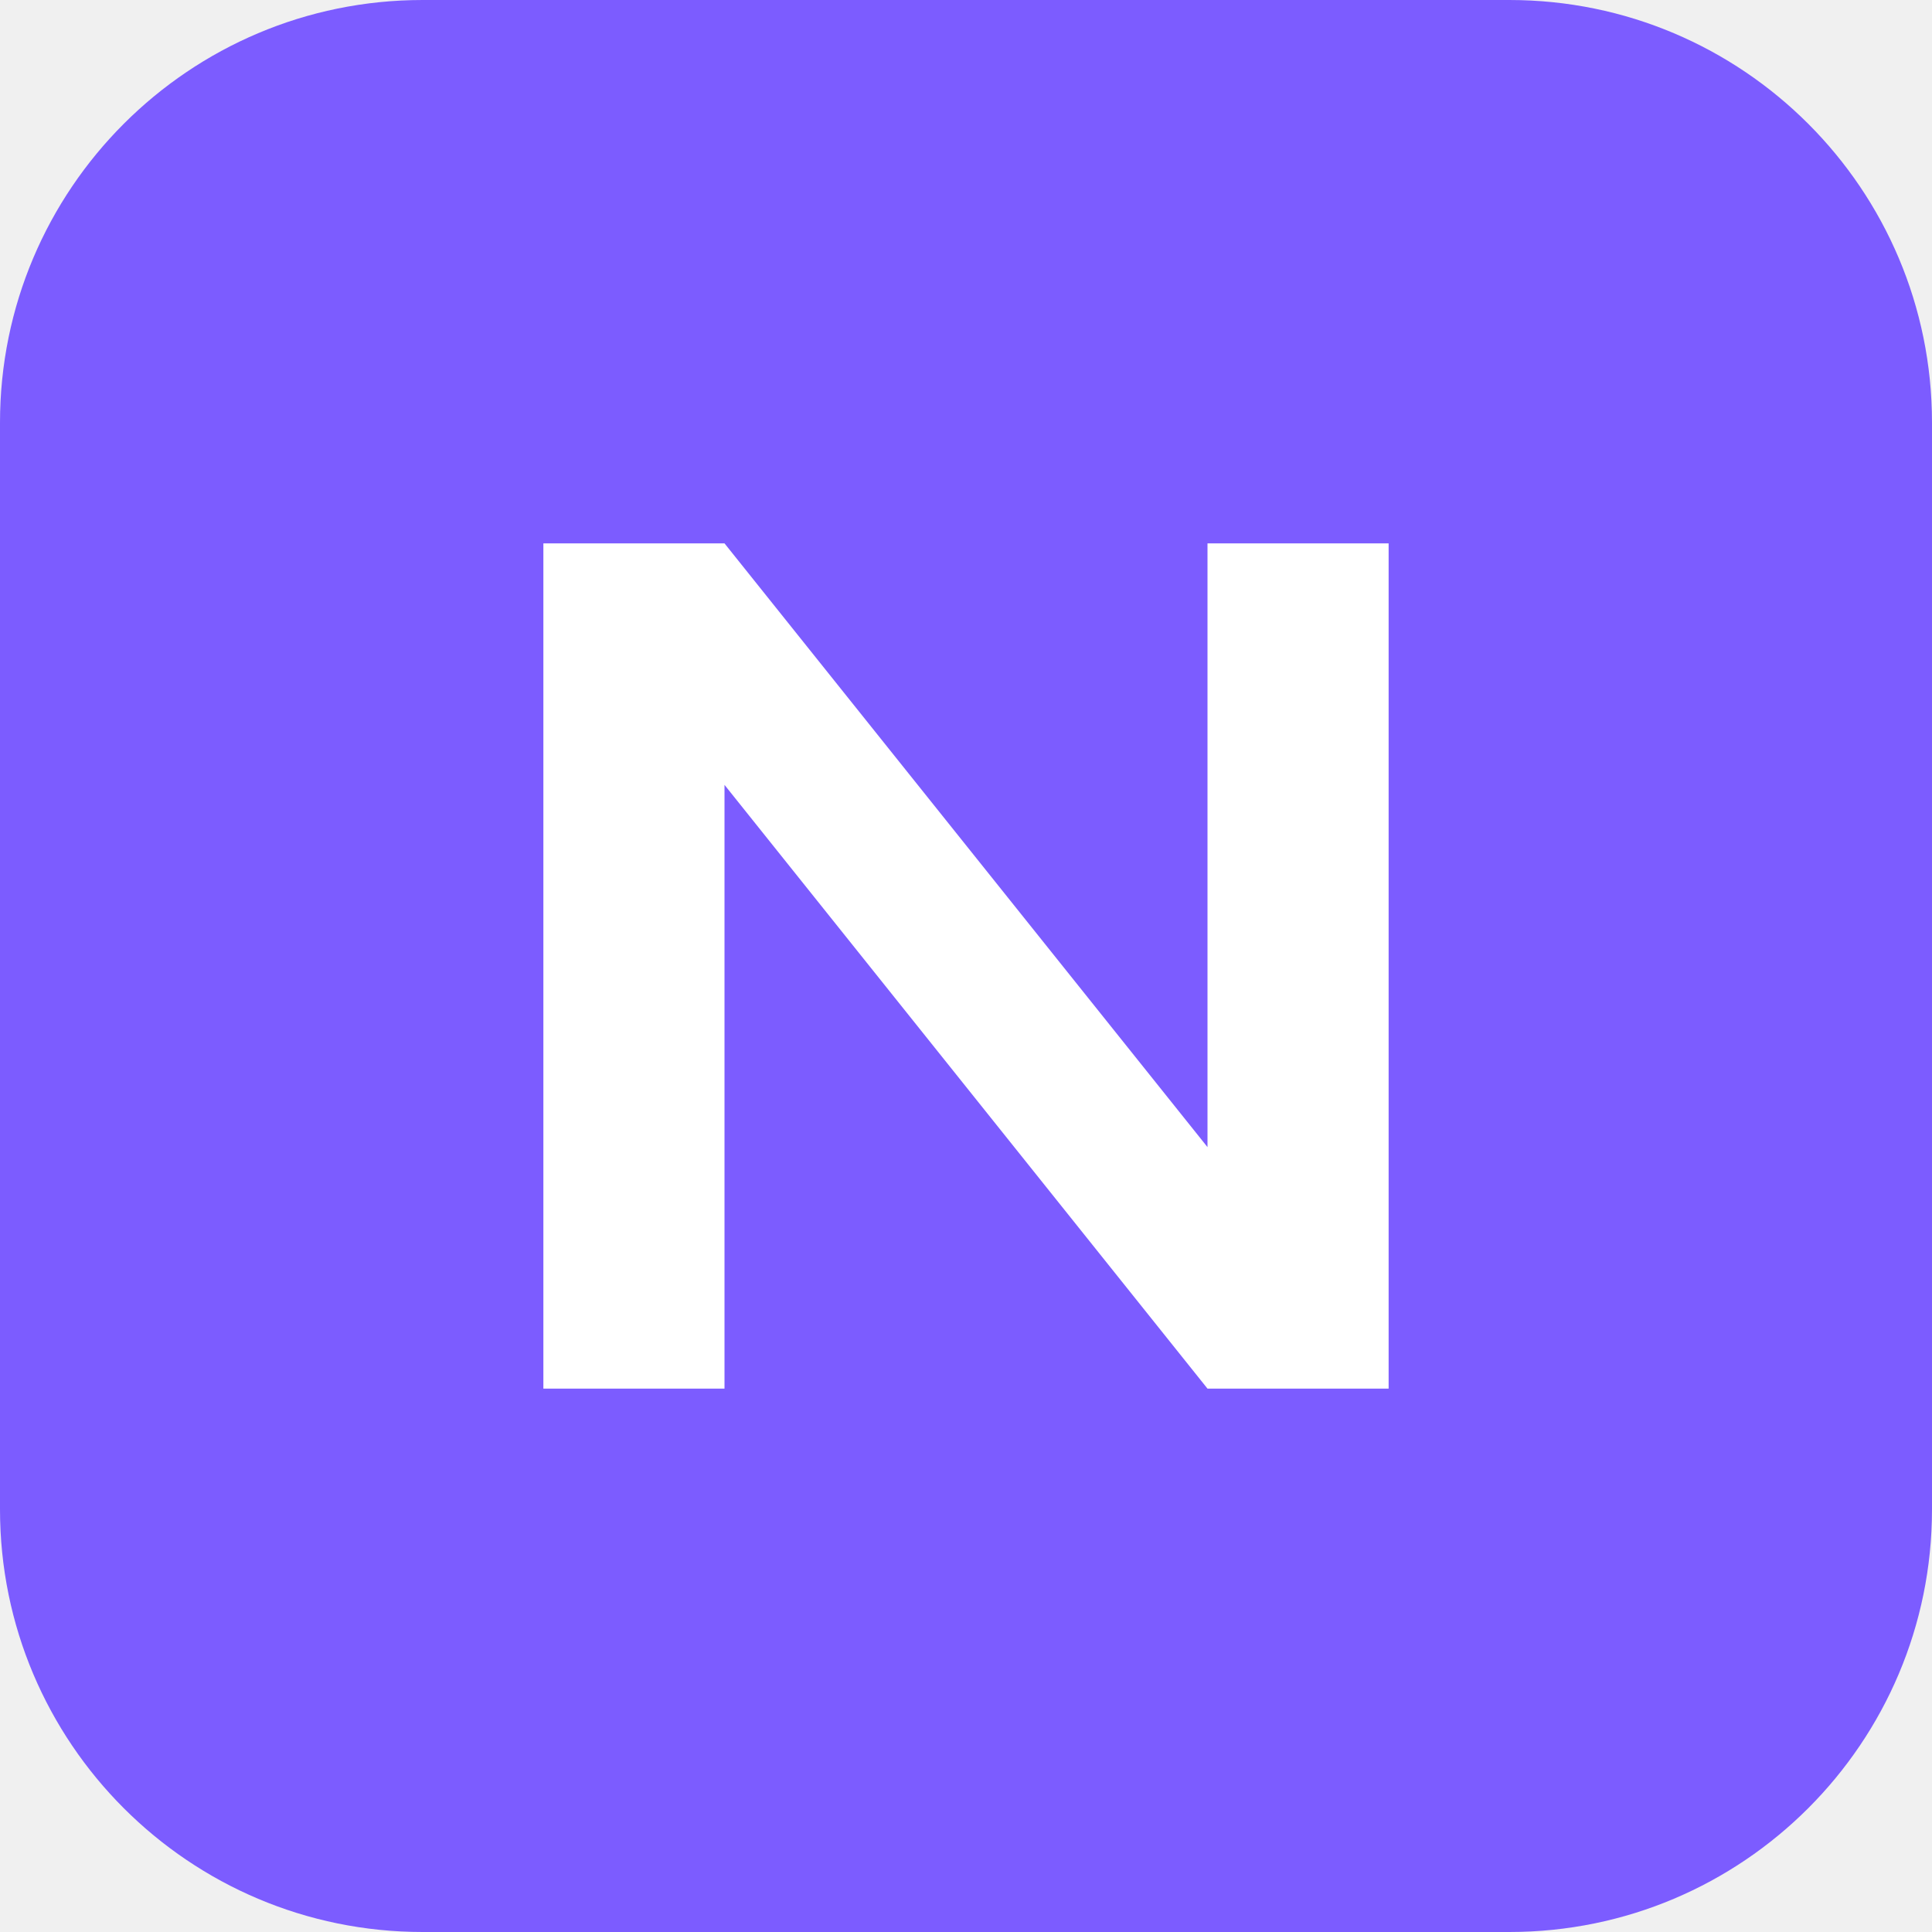
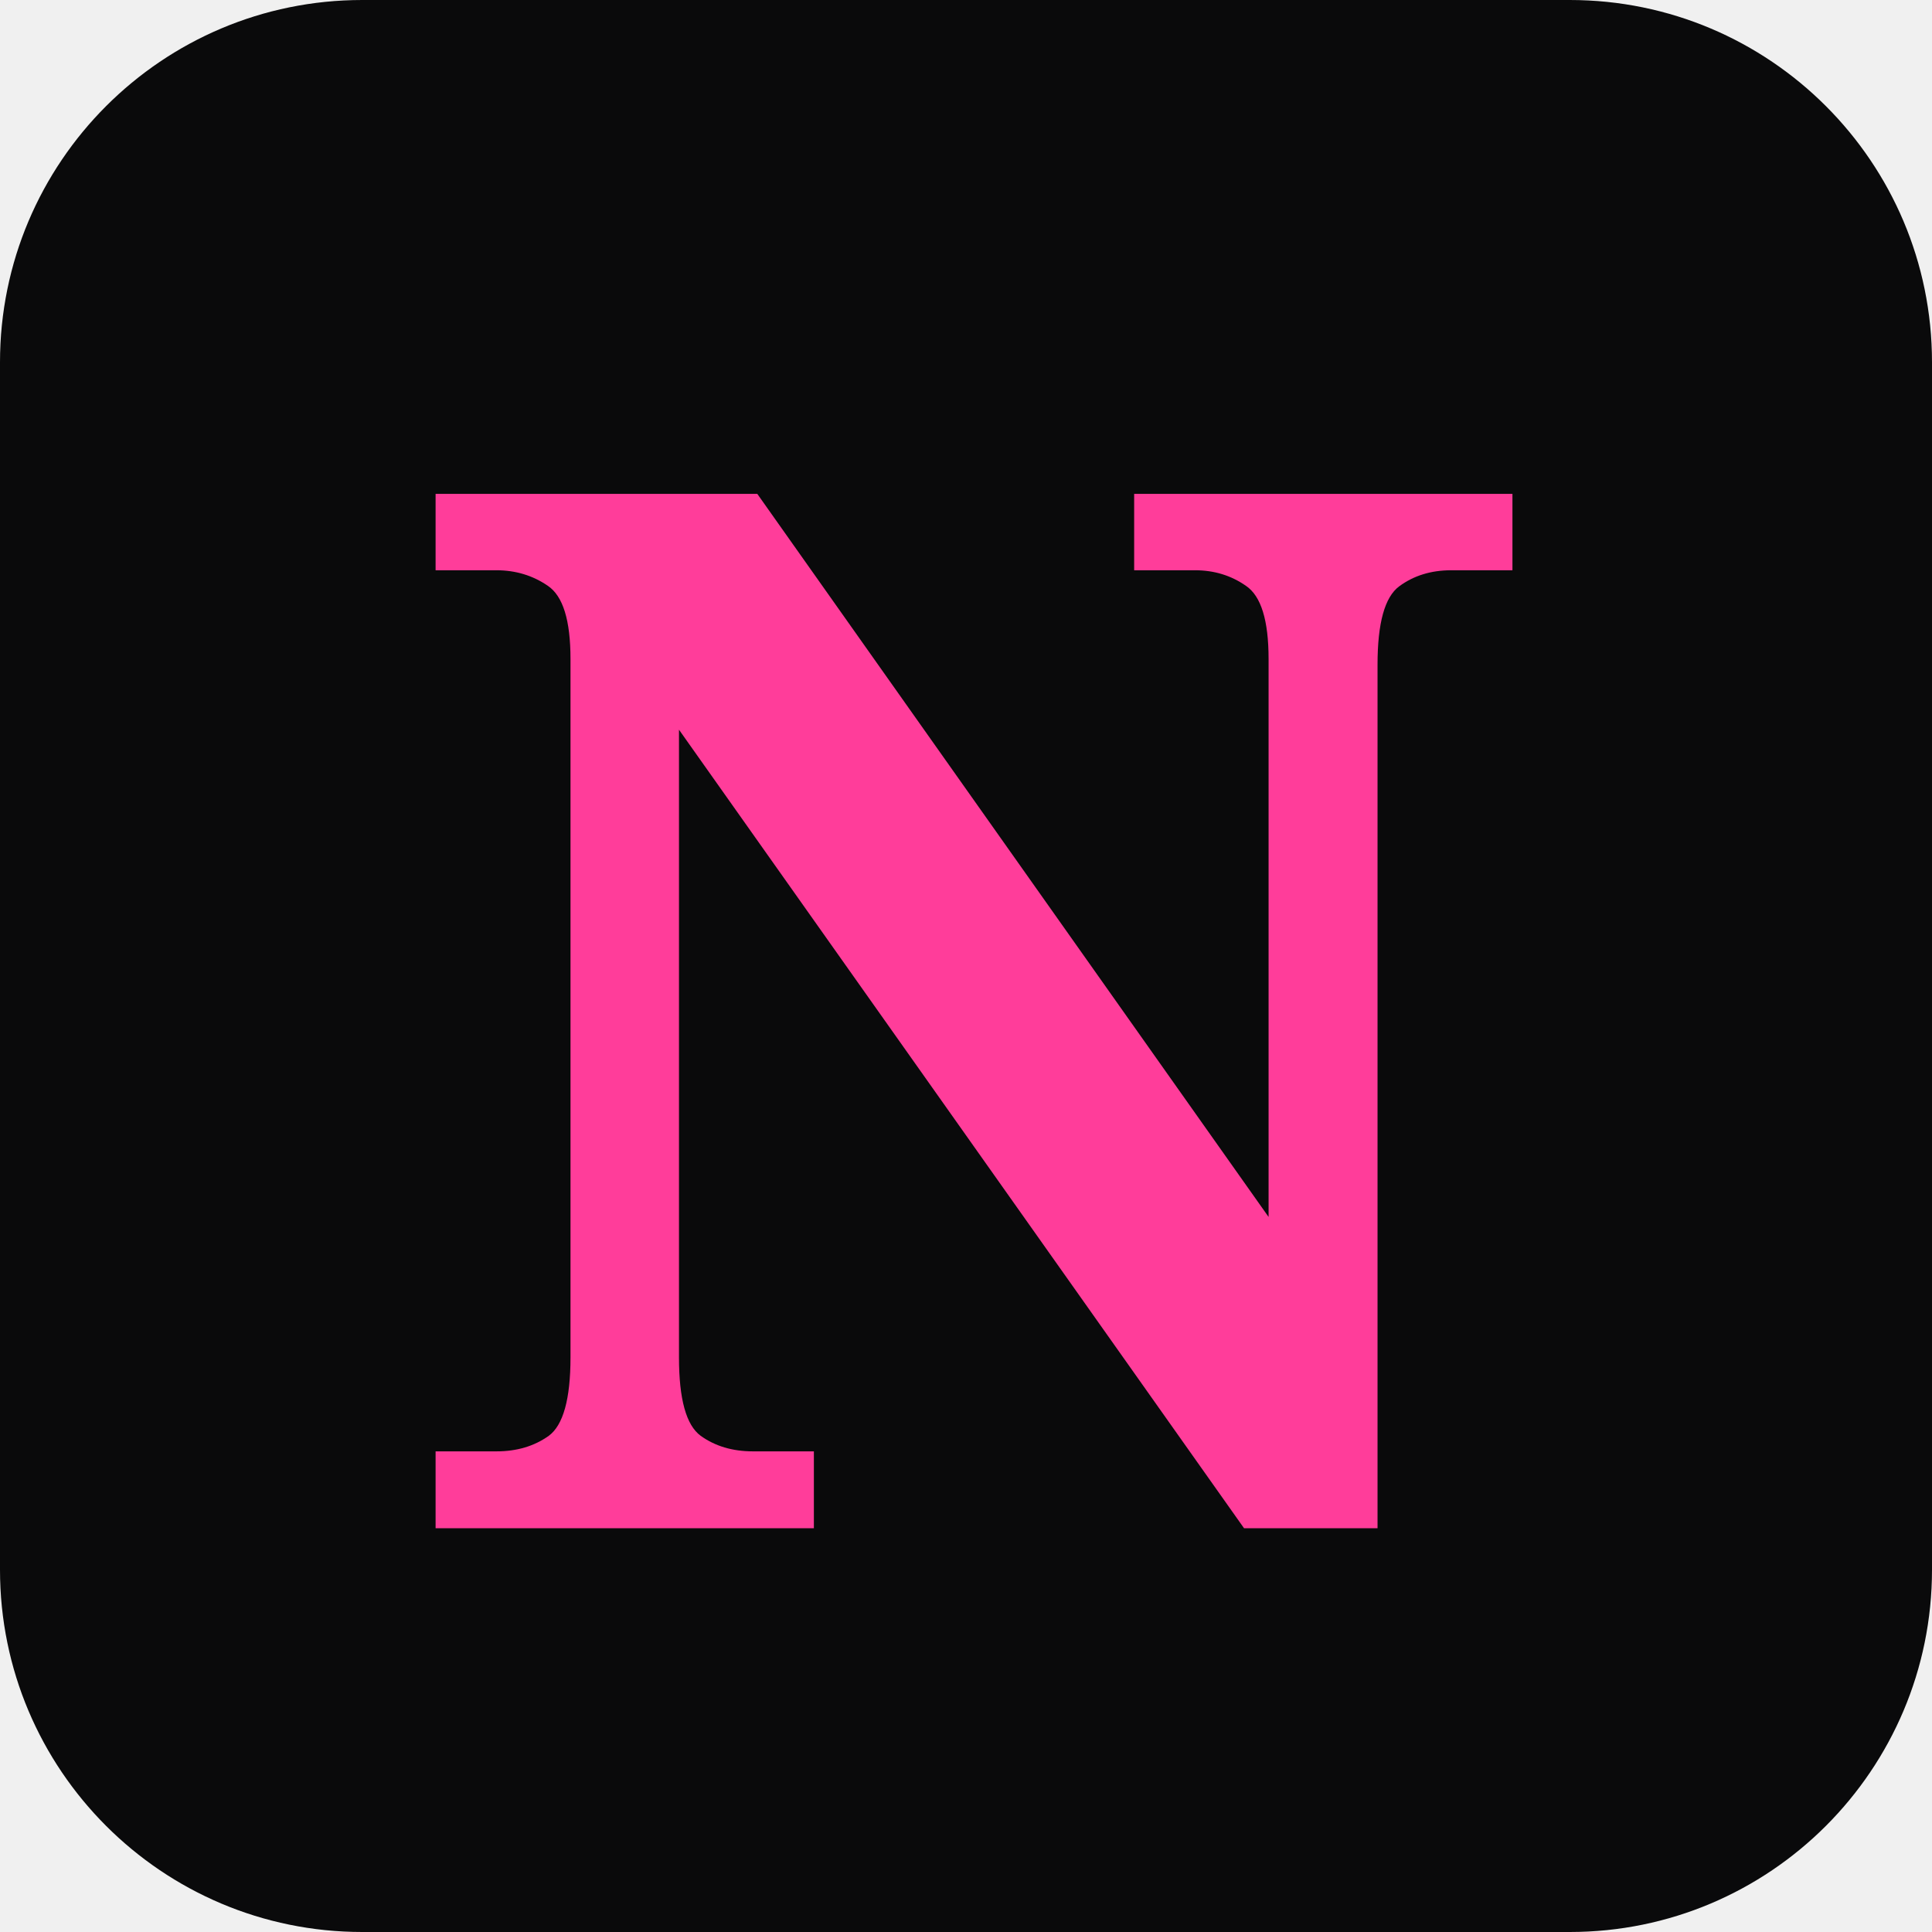
<svg xmlns="http://www.w3.org/2000/svg" viewBox="0 0 64 64">
-   <rect width="64" height="64" rx="14" fill="#7c5cff" />
-   <path d="M18 46 V18 h6 l16 20 V18 h6 v28 h-6 L24 26 v20 z" fill="#ffffff" />
+   <rect width="64" height="64" rx="12" fill="#0a0a0b" />
+   <text x="50%" y="50%" dominant-baseline="central" text-anchor="middle" font-family="Srisakdi, Georgia, serif" font-weight="700" font-size="48" fill="#ff3d9a">N</text>
</svg>
